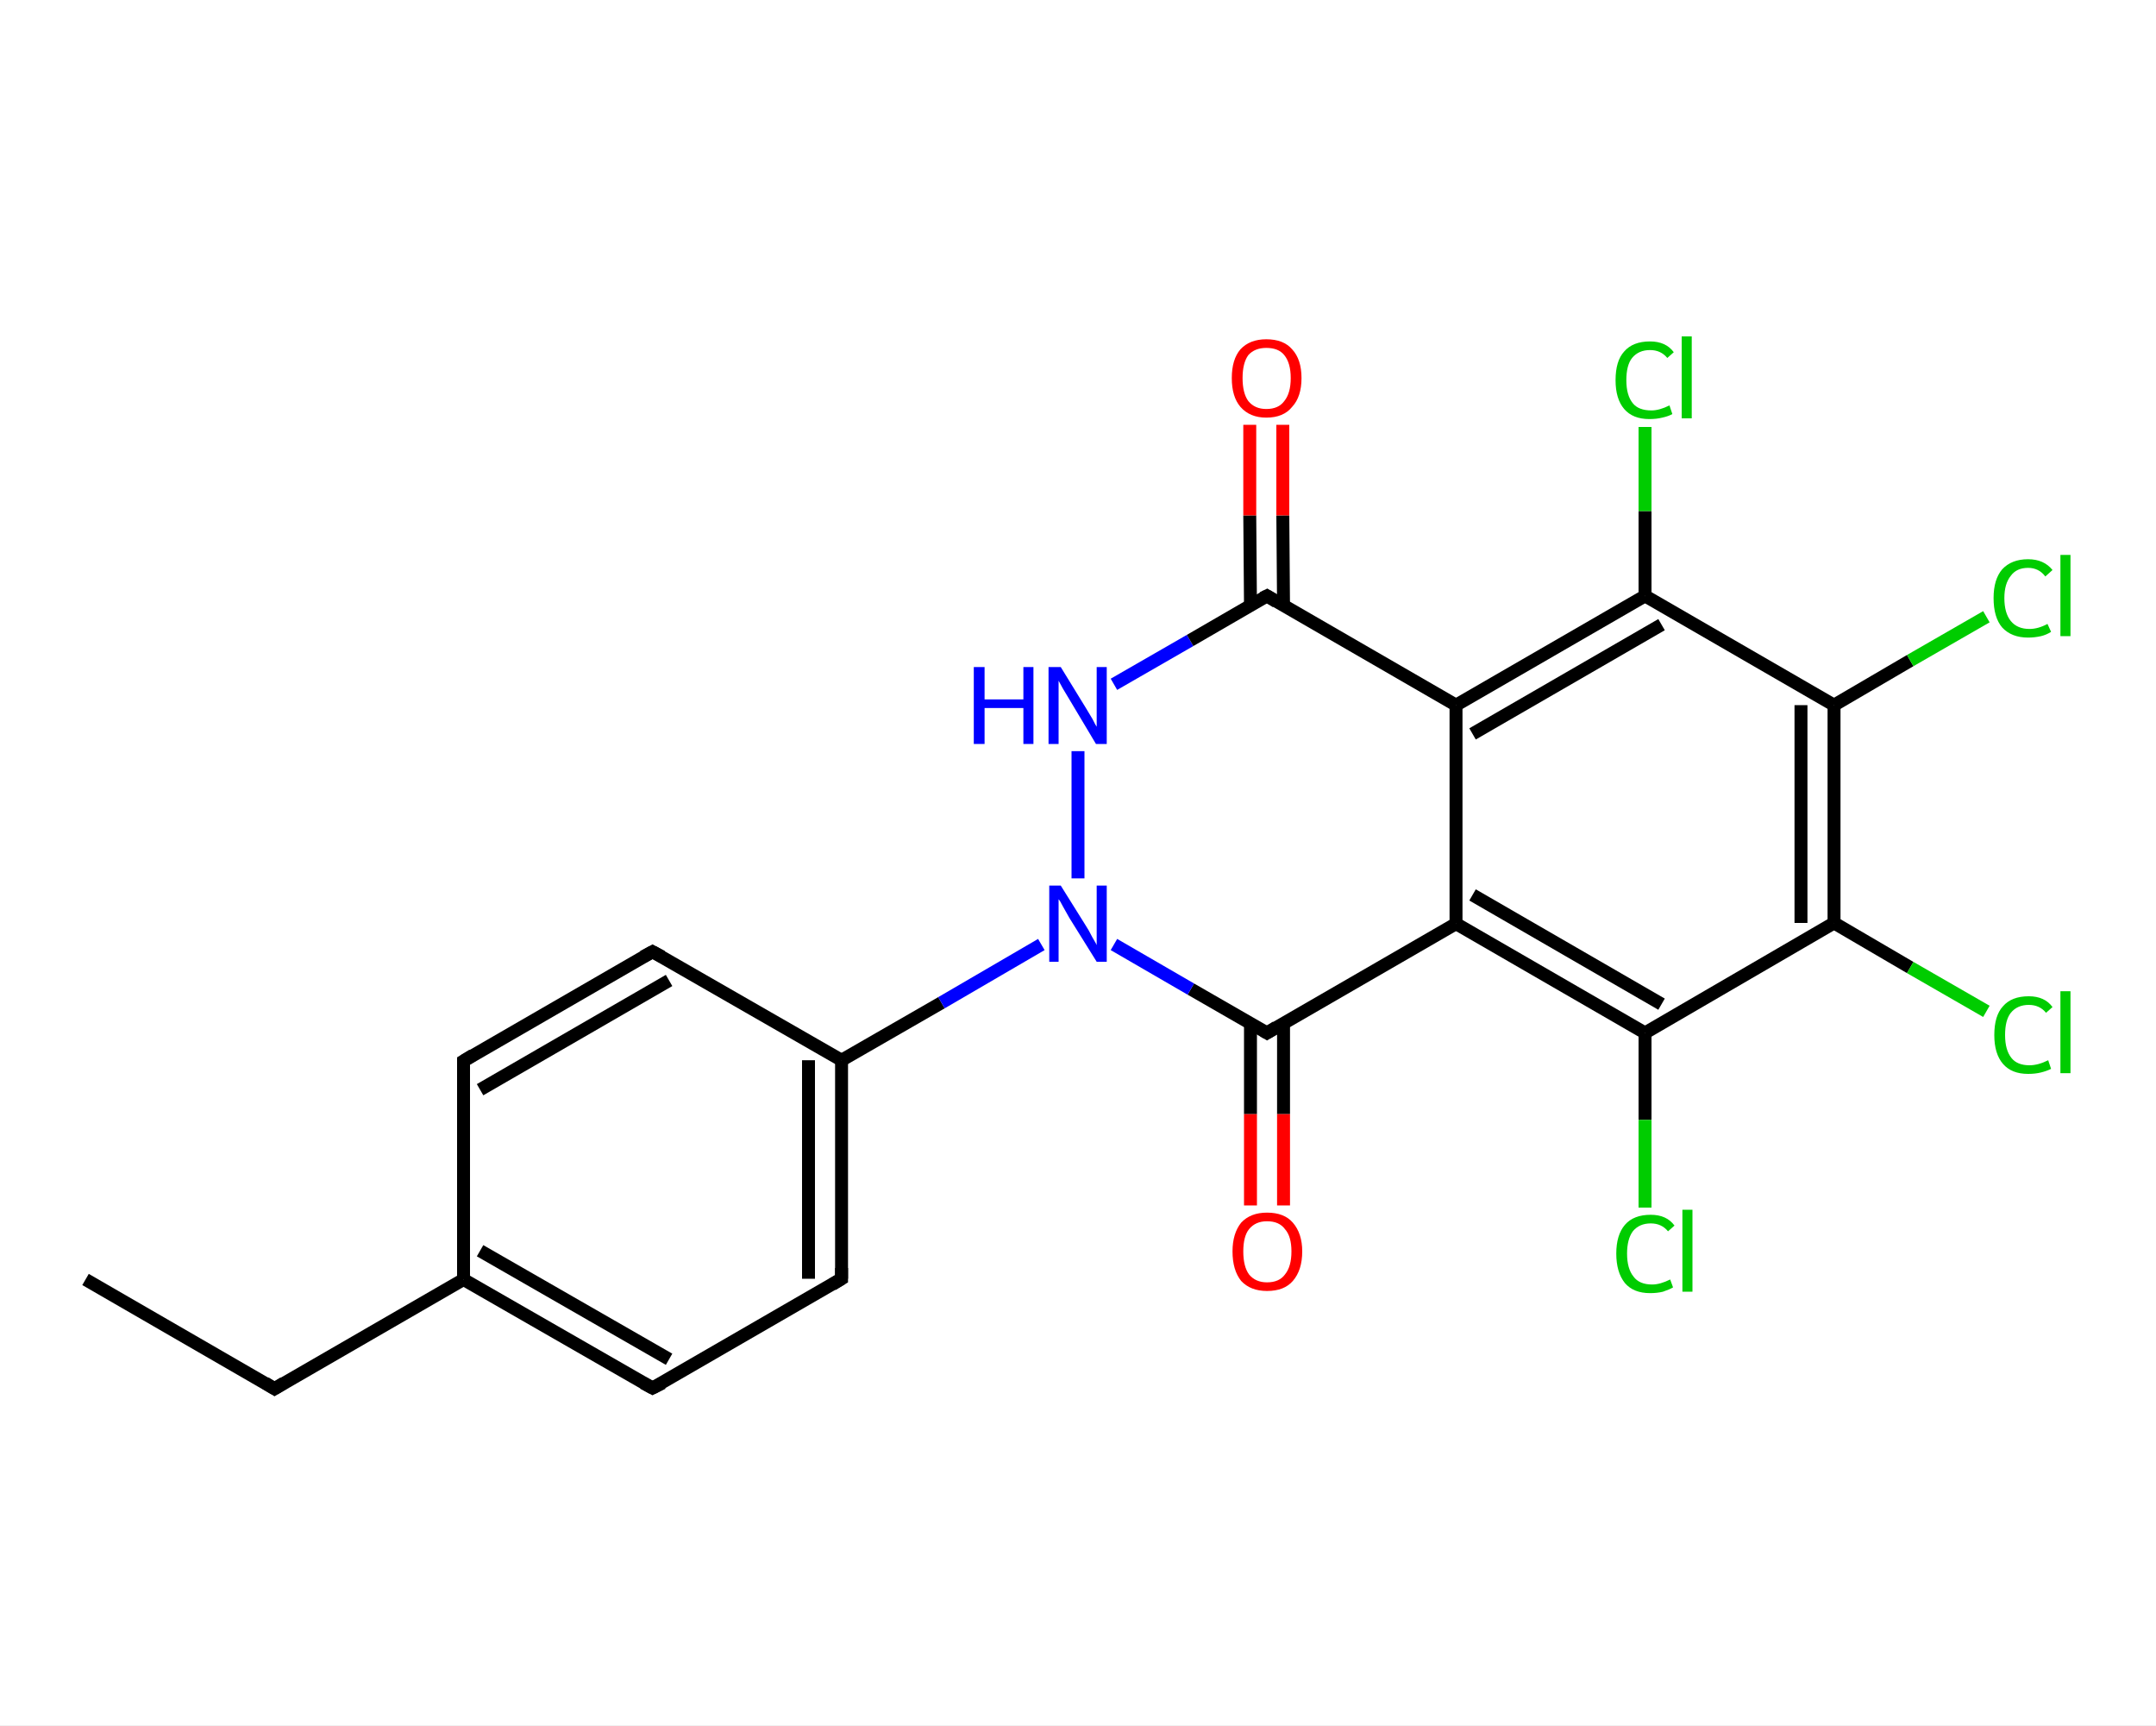
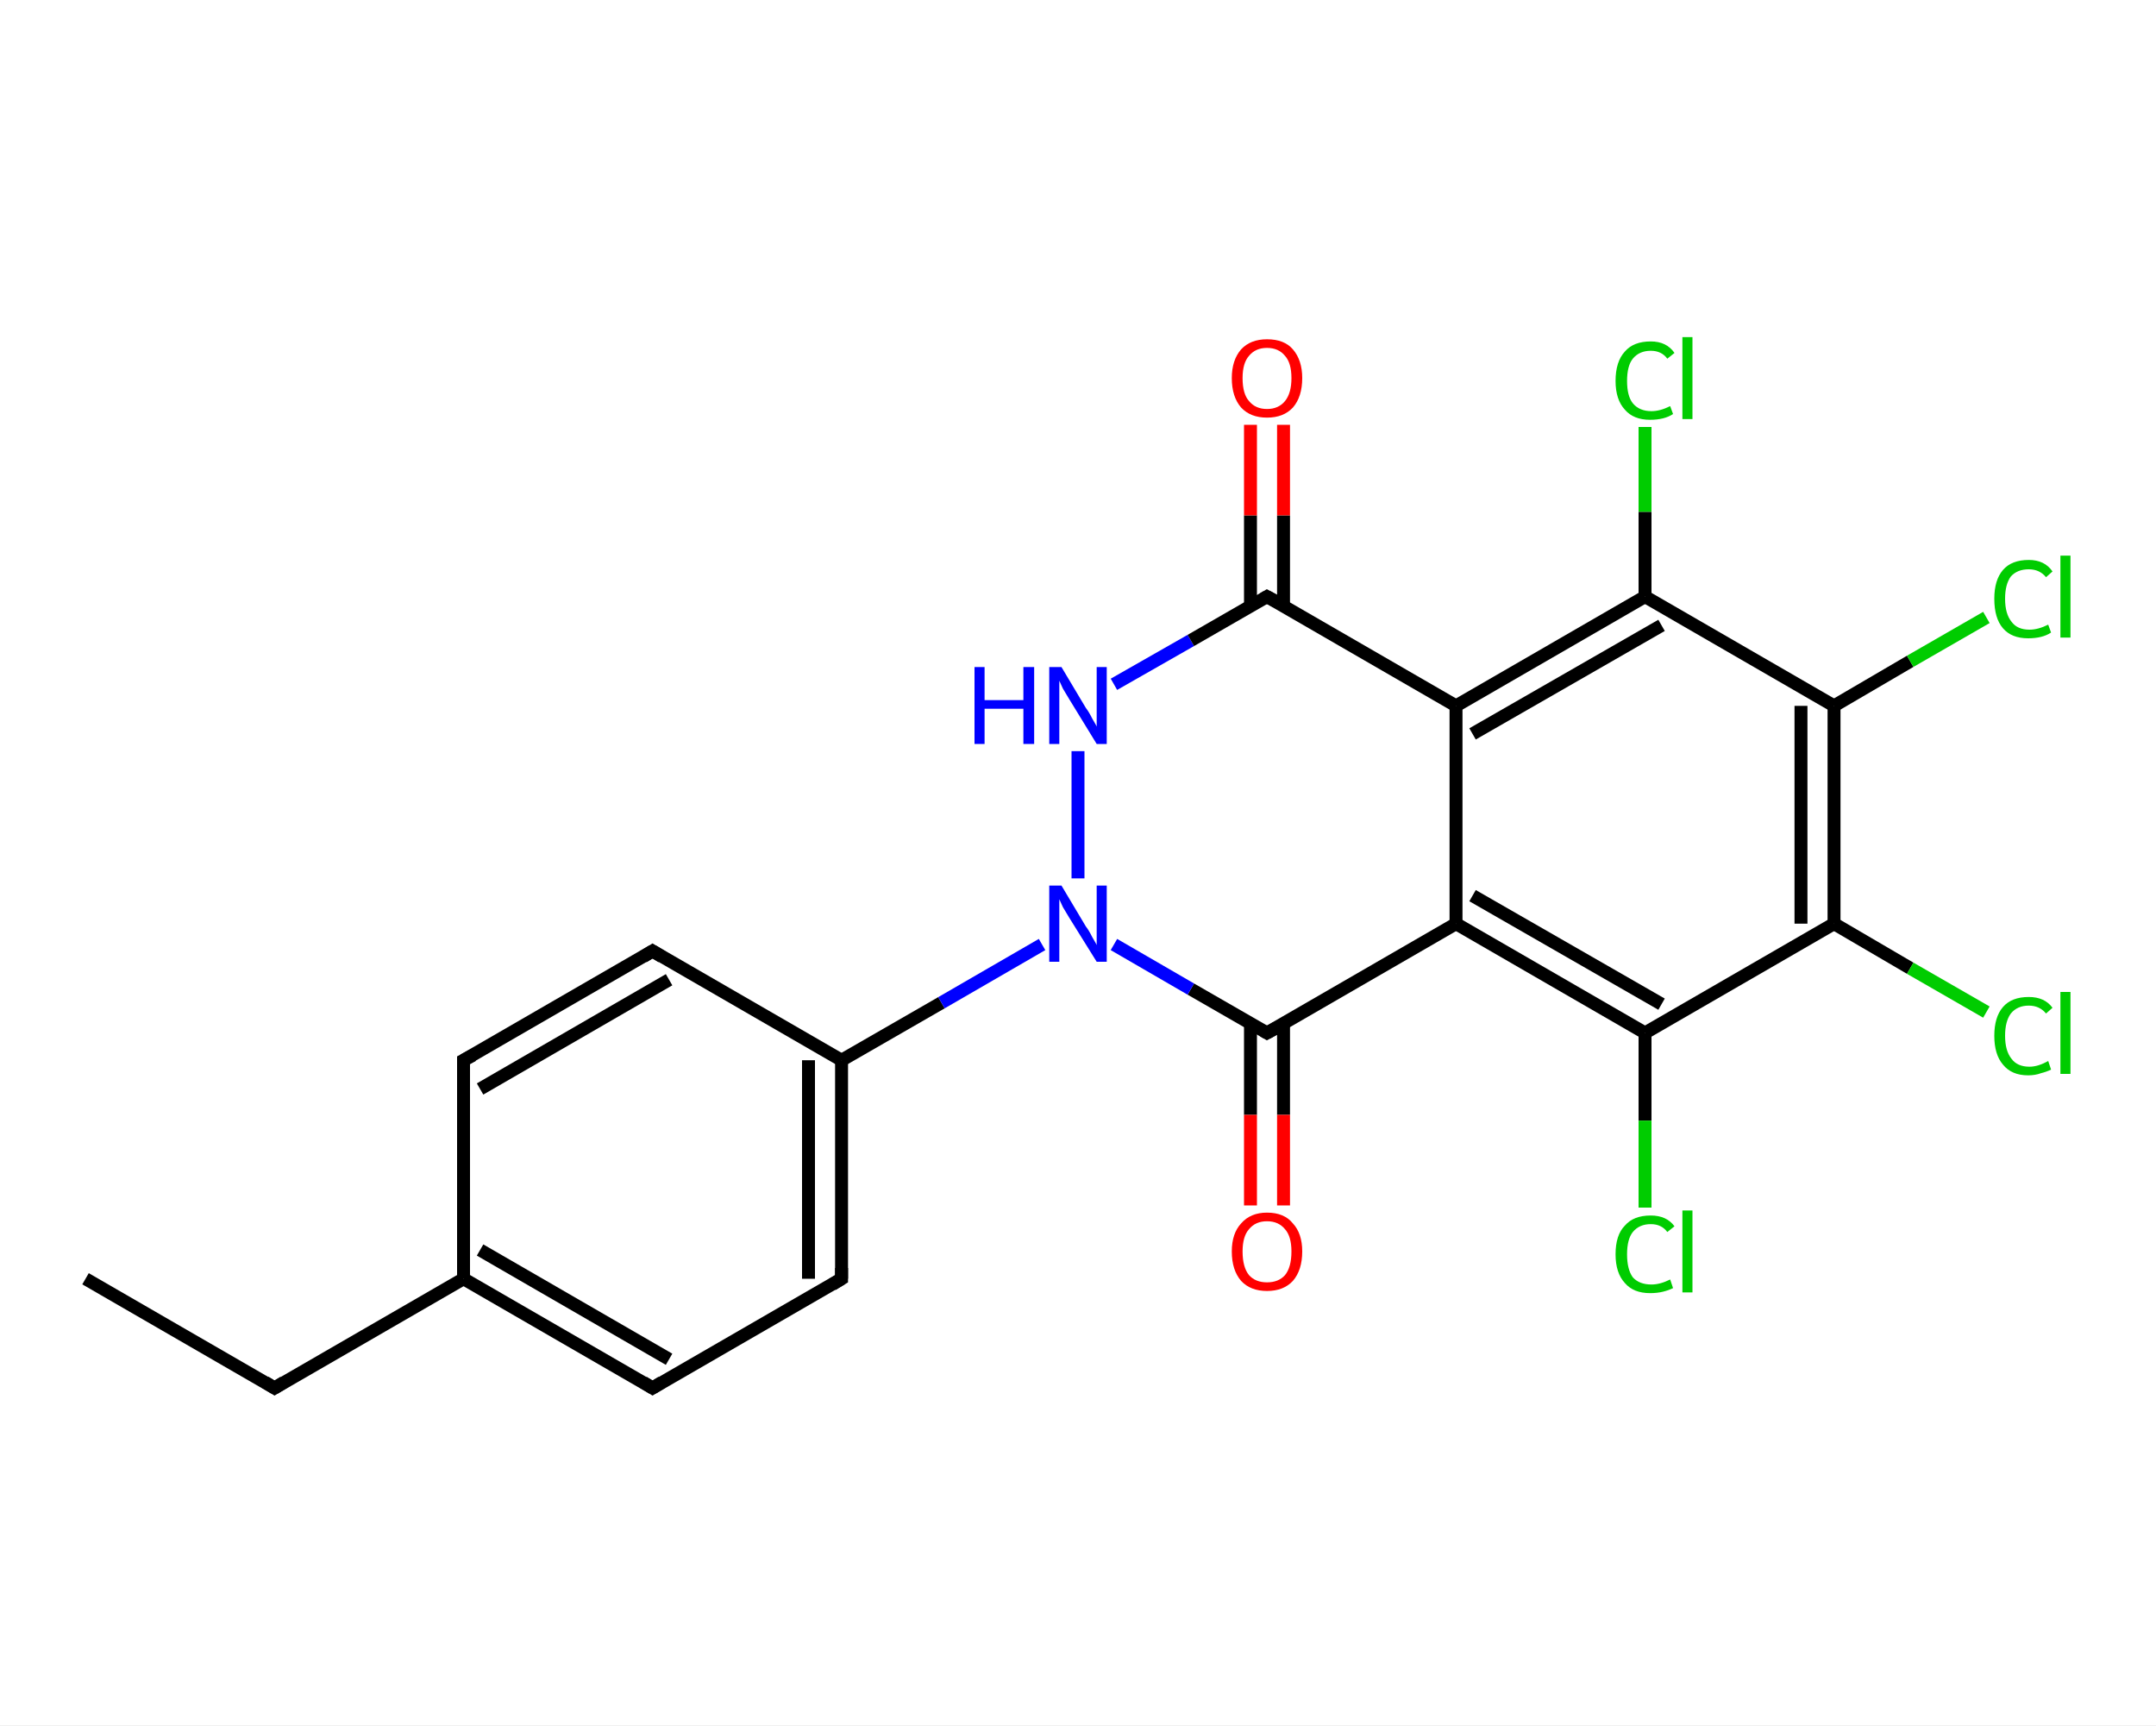
<svg xmlns="http://www.w3.org/2000/svg" version="1.1" baseProfile="full" xml:space="preserve" viewBox="0 0 300 240" width="300" height="240" preserveAspectRatio="xMidYMid meet">
  <rect style="opacity:1.0;fill:#FFFFFF;stroke:none" width="300.0" height="240.0" x="0.0" y="0.0"> </rect>
-   <path class="bond-0 atom-0 atom-1" d="M 11.9,178.0 L 38.2,193.2" style="fill:none;fill-rule:evenodd;stroke:#000000;stroke-width:1.8px;stroke-linecap:butt;stroke-linejoin:miter;stroke-opacity:1" />
-   <path class="bond-1 atom-1 atom-2" d="M 38.2,193.2 L 64.5,178.0" style="fill:none;fill-rule:evenodd;stroke:#000000;stroke-width:1.8px;stroke-linecap:butt;stroke-linejoin:miter;stroke-opacity:1" />
-   <path class="bond-2 atom-2 atom-3" d="M 64.5,178.0 L 64.5,147.6" style="fill:none;fill-rule:evenodd;stroke:#000000;stroke-width:1.8px;stroke-linecap:butt;stroke-linejoin:miter;stroke-opacity:1" />
-   <path class="bond-3 atom-3 atom-4" d="M 64.5,147.6 L 90.8,132.4" style="fill:none;fill-rule:evenodd;stroke:#000000;stroke-width:1.8px;stroke-linecap:butt;stroke-linejoin:miter;stroke-opacity:1" />
-   <path class="bond-3 atom-3 atom-4" d="M 66.8,151.6 L 93.1,136.4" style="fill:none;fill-rule:evenodd;stroke:#000000;stroke-width:1.8px;stroke-linecap:butt;stroke-linejoin:miter;stroke-opacity:1" />
-   <path class="bond-4 atom-4 atom-5" d="M 90.8,132.4 L 117.1,147.5" style="fill:none;fill-rule:evenodd;stroke:#000000;stroke-width:1.8px;stroke-linecap:butt;stroke-linejoin:miter;stroke-opacity:1" />
+   <path class="bond-0 atom-0 atom-1" d="M 11.9,177.9 L 38.2,193.1" style="fill:none;fill-rule:evenodd;stroke:#000000;stroke-width:1.8px;stroke-linecap:butt;stroke-linejoin:miter;stroke-opacity:1" />
+   <path class="bond-1 atom-1 atom-2" d="M 38.2,193.1 L 64.5,177.9" style="fill:none;fill-rule:evenodd;stroke:#000000;stroke-width:1.8px;stroke-linecap:butt;stroke-linejoin:miter;stroke-opacity:1" />
+   <path class="bond-2 atom-2 atom-3" d="M 64.5,177.9 L 64.5,147.5" style="fill:none;fill-rule:evenodd;stroke:#000000;stroke-width:1.8px;stroke-linecap:butt;stroke-linejoin:miter;stroke-opacity:1" />
+   <path class="bond-3 atom-3 atom-4" d="M 64.5,147.5 L 90.8,132.3" style="fill:none;fill-rule:evenodd;stroke:#000000;stroke-width:1.8px;stroke-linecap:butt;stroke-linejoin:miter;stroke-opacity:1" />
+   <path class="bond-3 atom-3 atom-4" d="M 66.8,151.5 L 93.1,136.3" style="fill:none;fill-rule:evenodd;stroke:#000000;stroke-width:1.8px;stroke-linecap:butt;stroke-linejoin:miter;stroke-opacity:1" />
+   <path class="bond-4 atom-4 atom-5" d="M 90.8,132.3 L 117.1,147.5" style="fill:none;fill-rule:evenodd;stroke:#000000;stroke-width:1.8px;stroke-linecap:butt;stroke-linejoin:miter;stroke-opacity:1" />
  <path class="bond-5 atom-5 atom-6" d="M 117.1,147.5 L 131.0,139.5" style="fill:none;fill-rule:evenodd;stroke:#000000;stroke-width:1.8px;stroke-linecap:butt;stroke-linejoin:miter;stroke-opacity:1" />
-   <path class="bond-5 atom-5 atom-6" d="M 131.0,139.5 L 144.9,131.4" style="fill:none;fill-rule:evenodd;stroke:#0000FF;stroke-width:1.8px;stroke-linecap:butt;stroke-linejoin:miter;stroke-opacity:1" />
+   <path class="bond-5 atom-5 atom-6" d="M 131.0,139.5 L 145.0,131.4" style="fill:none;fill-rule:evenodd;stroke:#0000FF;stroke-width:1.8px;stroke-linecap:butt;stroke-linejoin:miter;stroke-opacity:1" />
  <path class="bond-6 atom-6 atom-7" d="M 150.0,122.2 L 150.0,104.5" style="fill:none;fill-rule:evenodd;stroke:#0000FF;stroke-width:1.8px;stroke-linecap:butt;stroke-linejoin:miter;stroke-opacity:1" />
-   <path class="bond-7 atom-7 atom-8" d="M 155.0,95.2 L 165.6,89.1" style="fill:none;fill-rule:evenodd;stroke:#0000FF;stroke-width:1.8px;stroke-linecap:butt;stroke-linejoin:miter;stroke-opacity:1" />
-   <path class="bond-7 atom-7 atom-8" d="M 165.6,89.1 L 176.3,82.9" style="fill:none;fill-rule:evenodd;stroke:#000000;stroke-width:1.8px;stroke-linecap:butt;stroke-linejoin:miter;stroke-opacity:1" />
-   <path class="bond-8 atom-8 atom-9" d="M 178.6,84.3 L 178.5,71.7" style="fill:none;fill-rule:evenodd;stroke:#000000;stroke-width:1.8px;stroke-linecap:butt;stroke-linejoin:miter;stroke-opacity:1" />
-   <path class="bond-8 atom-8 atom-9" d="M 178.5,71.7 L 178.5,59.1" style="fill:none;fill-rule:evenodd;stroke:#FF0000;stroke-width:1.8px;stroke-linecap:butt;stroke-linejoin:miter;stroke-opacity:1" />
-   <path class="bond-8 atom-8 atom-9" d="M 174.0,84.3 L 173.9,71.7" style="fill:none;fill-rule:evenodd;stroke:#000000;stroke-width:1.8px;stroke-linecap:butt;stroke-linejoin:miter;stroke-opacity:1" />
-   <path class="bond-8 atom-8 atom-9" d="M 173.9,71.7 L 173.9,59.1" style="fill:none;fill-rule:evenodd;stroke:#FF0000;stroke-width:1.8px;stroke-linecap:butt;stroke-linejoin:miter;stroke-opacity:1" />
-   <path class="bond-9 atom-8 atom-10" d="M 176.3,82.9 L 202.6,98.1" style="fill:none;fill-rule:evenodd;stroke:#000000;stroke-width:1.8px;stroke-linecap:butt;stroke-linejoin:miter;stroke-opacity:1" />
-   <path class="bond-10 atom-10 atom-11" d="M 202.6,98.1 L 228.9,82.9" style="fill:none;fill-rule:evenodd;stroke:#000000;stroke-width:1.8px;stroke-linecap:butt;stroke-linejoin:miter;stroke-opacity:1" />
-   <path class="bond-10 atom-10 atom-11" d="M 204.9,102.1 L 231.2,86.9" style="fill:none;fill-rule:evenodd;stroke:#000000;stroke-width:1.8px;stroke-linecap:butt;stroke-linejoin:miter;stroke-opacity:1" />
-   <path class="bond-11 atom-11 atom-12" d="M 228.9,82.9 L 228.9,71.1" style="fill:none;fill-rule:evenodd;stroke:#000000;stroke-width:1.8px;stroke-linecap:butt;stroke-linejoin:miter;stroke-opacity:1" />
-   <path class="bond-11 atom-11 atom-12" d="M 228.9,71.1 L 228.9,59.4" style="fill:none;fill-rule:evenodd;stroke:#00CC00;stroke-width:1.8px;stroke-linecap:butt;stroke-linejoin:miter;stroke-opacity:1" />
-   <path class="bond-12 atom-11 atom-13" d="M 228.9,82.9 L 255.2,98.1" style="fill:none;fill-rule:evenodd;stroke:#000000;stroke-width:1.8px;stroke-linecap:butt;stroke-linejoin:miter;stroke-opacity:1" />
-   <path class="bond-13 atom-13 atom-14" d="M 255.2,98.1 L 265.8,91.9" style="fill:none;fill-rule:evenodd;stroke:#000000;stroke-width:1.8px;stroke-linecap:butt;stroke-linejoin:miter;stroke-opacity:1" />
-   <path class="bond-13 atom-13 atom-14" d="M 265.8,91.9 L 276.4,85.8" style="fill:none;fill-rule:evenodd;stroke:#00CC00;stroke-width:1.8px;stroke-linecap:butt;stroke-linejoin:miter;stroke-opacity:1" />
-   <path class="bond-14 atom-13 atom-15" d="M 255.2,98.1 L 255.2,128.4" style="fill:none;fill-rule:evenodd;stroke:#000000;stroke-width:1.8px;stroke-linecap:butt;stroke-linejoin:miter;stroke-opacity:1" />
-   <path class="bond-14 atom-13 atom-15" d="M 250.6,98.1 L 250.6,128.4" style="fill:none;fill-rule:evenodd;stroke:#000000;stroke-width:1.8px;stroke-linecap:butt;stroke-linejoin:miter;stroke-opacity:1" />
-   <path class="bond-15 atom-15 atom-16" d="M 255.2,128.4 L 265.8,134.6" style="fill:none;fill-rule:evenodd;stroke:#000000;stroke-width:1.8px;stroke-linecap:butt;stroke-linejoin:miter;stroke-opacity:1" />
-   <path class="bond-15 atom-15 atom-16" d="M 265.8,134.6 L 276.4,140.7" style="fill:none;fill-rule:evenodd;stroke:#00CC00;stroke-width:1.8px;stroke-linecap:butt;stroke-linejoin:miter;stroke-opacity:1" />
-   <path class="bond-16 atom-15 atom-17" d="M 255.2,128.4 L 228.9,143.7" style="fill:none;fill-rule:evenodd;stroke:#000000;stroke-width:1.8px;stroke-linecap:butt;stroke-linejoin:miter;stroke-opacity:1" />
-   <path class="bond-17 atom-17 atom-18" d="M 228.9,143.7 L 228.9,155.8" style="fill:none;fill-rule:evenodd;stroke:#000000;stroke-width:1.8px;stroke-linecap:butt;stroke-linejoin:miter;stroke-opacity:1" />
-   <path class="bond-17 atom-17 atom-18" d="M 228.9,155.8 L 228.9,168.0" style="fill:none;fill-rule:evenodd;stroke:#00CC00;stroke-width:1.8px;stroke-linecap:butt;stroke-linejoin:miter;stroke-opacity:1" />
+   <path class="bond-7 atom-7 atom-8" d="M 155.0,95.2 L 165.7,89.1" style="fill:none;fill-rule:evenodd;stroke:#0000FF;stroke-width:1.8px;stroke-linecap:butt;stroke-linejoin:miter;stroke-opacity:1" />
+   <path class="bond-7 atom-7 atom-8" d="M 165.7,89.1 L 176.3,83.0" style="fill:none;fill-rule:evenodd;stroke:#000000;stroke-width:1.8px;stroke-linecap:butt;stroke-linejoin:miter;stroke-opacity:1" />
+   <path class="bond-8 atom-8 atom-9" d="M 178.6,84.3 L 178.6,71.7" style="fill:none;fill-rule:evenodd;stroke:#000000;stroke-width:1.8px;stroke-linecap:butt;stroke-linejoin:miter;stroke-opacity:1" />
+   <path class="bond-8 atom-8 atom-9" d="M 178.6,71.7 L 178.6,59.1" style="fill:none;fill-rule:evenodd;stroke:#FF0000;stroke-width:1.8px;stroke-linecap:butt;stroke-linejoin:miter;stroke-opacity:1" />
+   <path class="bond-8 atom-8 atom-9" d="M 174.0,84.3 L 174.0,71.7" style="fill:none;fill-rule:evenodd;stroke:#000000;stroke-width:1.8px;stroke-linecap:butt;stroke-linejoin:miter;stroke-opacity:1" />
+   <path class="bond-8 atom-8 atom-9" d="M 174.0,71.7 L 174.0,59.1" style="fill:none;fill-rule:evenodd;stroke:#FF0000;stroke-width:1.8px;stroke-linecap:butt;stroke-linejoin:miter;stroke-opacity:1" />
+   <path class="bond-9 atom-8 atom-10" d="M 176.3,83.0 L 202.6,98.2" style="fill:none;fill-rule:evenodd;stroke:#000000;stroke-width:1.8px;stroke-linecap:butt;stroke-linejoin:miter;stroke-opacity:1" />
+   <path class="bond-10 atom-10 atom-11" d="M 202.6,98.2 L 228.9,83.0" style="fill:none;fill-rule:evenodd;stroke:#000000;stroke-width:1.8px;stroke-linecap:butt;stroke-linejoin:miter;stroke-opacity:1" />
+   <path class="bond-10 atom-10 atom-11" d="M 204.9,102.1 L 231.2,87.0" style="fill:none;fill-rule:evenodd;stroke:#000000;stroke-width:1.8px;stroke-linecap:butt;stroke-linejoin:miter;stroke-opacity:1" />
+   <path class="bond-11 atom-11 atom-12" d="M 228.9,83.0 L 228.9,71.2" style="fill:none;fill-rule:evenodd;stroke:#000000;stroke-width:1.8px;stroke-linecap:butt;stroke-linejoin:miter;stroke-opacity:1" />
+   <path class="bond-11 atom-11 atom-12" d="M 228.9,71.2 L 228.9,59.4" style="fill:none;fill-rule:evenodd;stroke:#00CC00;stroke-width:1.8px;stroke-linecap:butt;stroke-linejoin:miter;stroke-opacity:1" />
+   <path class="bond-12 atom-11 atom-13" d="M 228.9,83.0 L 255.2,98.2" style="fill:none;fill-rule:evenodd;stroke:#000000;stroke-width:1.8px;stroke-linecap:butt;stroke-linejoin:miter;stroke-opacity:1" />
+   <path class="bond-13 atom-13 atom-14" d="M 255.2,98.2 L 265.8,92.0" style="fill:none;fill-rule:evenodd;stroke:#000000;stroke-width:1.8px;stroke-linecap:butt;stroke-linejoin:miter;stroke-opacity:1" />
+   <path class="bond-13 atom-13 atom-14" d="M 265.8,92.0 L 276.4,85.9" style="fill:none;fill-rule:evenodd;stroke:#00CC00;stroke-width:1.8px;stroke-linecap:butt;stroke-linejoin:miter;stroke-opacity:1" />
+   <path class="bond-14 atom-13 atom-15" d="M 255.2,98.2 L 255.2,128.5" style="fill:none;fill-rule:evenodd;stroke:#000000;stroke-width:1.8px;stroke-linecap:butt;stroke-linejoin:miter;stroke-opacity:1" />
+   <path class="bond-14 atom-13 atom-15" d="M 250.6,98.2 L 250.6,128.5" style="fill:none;fill-rule:evenodd;stroke:#000000;stroke-width:1.8px;stroke-linecap:butt;stroke-linejoin:miter;stroke-opacity:1" />
+   <path class="bond-15 atom-15 atom-16" d="M 255.2,128.5 L 265.8,134.7" style="fill:none;fill-rule:evenodd;stroke:#000000;stroke-width:1.8px;stroke-linecap:butt;stroke-linejoin:miter;stroke-opacity:1" />
+   <path class="bond-15 atom-15 atom-16" d="M 265.8,134.7 L 276.4,140.8" style="fill:none;fill-rule:evenodd;stroke:#00CC00;stroke-width:1.8px;stroke-linecap:butt;stroke-linejoin:miter;stroke-opacity:1" />
+   <path class="bond-16 atom-15 atom-17" d="M 255.2,128.5 L 228.9,143.7" style="fill:none;fill-rule:evenodd;stroke:#000000;stroke-width:1.8px;stroke-linecap:butt;stroke-linejoin:miter;stroke-opacity:1" />
+   <path class="bond-17 atom-17 atom-18" d="M 228.9,143.7 L 228.9,155.9" style="fill:none;fill-rule:evenodd;stroke:#000000;stroke-width:1.8px;stroke-linecap:butt;stroke-linejoin:miter;stroke-opacity:1" />
+   <path class="bond-17 atom-17 atom-18" d="M 228.9,155.9 L 228.9,168.0" style="fill:none;fill-rule:evenodd;stroke:#00CC00;stroke-width:1.8px;stroke-linecap:butt;stroke-linejoin:miter;stroke-opacity:1" />
  <path class="bond-18 atom-17 atom-19" d="M 228.9,143.7 L 202.6,128.5" style="fill:none;fill-rule:evenodd;stroke:#000000;stroke-width:1.8px;stroke-linecap:butt;stroke-linejoin:miter;stroke-opacity:1" />
-   <path class="bond-18 atom-17 atom-19" d="M 231.2,139.7 L 204.9,124.5" style="fill:none;fill-rule:evenodd;stroke:#000000;stroke-width:1.8px;stroke-linecap:butt;stroke-linejoin:miter;stroke-opacity:1" />
+   <path class="bond-18 atom-17 atom-19" d="M 231.2,139.7 L 204.9,124.6" style="fill:none;fill-rule:evenodd;stroke:#000000;stroke-width:1.8px;stroke-linecap:butt;stroke-linejoin:miter;stroke-opacity:1" />
  <path class="bond-19 atom-19 atom-20" d="M 202.6,128.5 L 176.3,143.7" style="fill:none;fill-rule:evenodd;stroke:#000000;stroke-width:1.8px;stroke-linecap:butt;stroke-linejoin:miter;stroke-opacity:1" />
-   <path class="bond-20 atom-20 atom-21" d="M 174.0,142.4 L 174.0,155.0" style="fill:none;fill-rule:evenodd;stroke:#000000;stroke-width:1.8px;stroke-linecap:butt;stroke-linejoin:miter;stroke-opacity:1" />
-   <path class="bond-20 atom-20 atom-21" d="M 174.0,155.0 L 174.0,167.7" style="fill:none;fill-rule:evenodd;stroke:#FF0000;stroke-width:1.8px;stroke-linecap:butt;stroke-linejoin:miter;stroke-opacity:1" />
-   <path class="bond-20 atom-20 atom-21" d="M 178.6,142.4 L 178.6,155.0" style="fill:none;fill-rule:evenodd;stroke:#000000;stroke-width:1.8px;stroke-linecap:butt;stroke-linejoin:miter;stroke-opacity:1" />
-   <path class="bond-20 atom-20 atom-21" d="M 178.6,155.0 L 178.6,167.7" style="fill:none;fill-rule:evenodd;stroke:#FF0000;stroke-width:1.8px;stroke-linecap:butt;stroke-linejoin:miter;stroke-opacity:1" />
+   <path class="bond-20 atom-20 atom-21" d="M 174.0,142.4 L 174.0,155.1" style="fill:none;fill-rule:evenodd;stroke:#000000;stroke-width:1.8px;stroke-linecap:butt;stroke-linejoin:miter;stroke-opacity:1" />
+   <path class="bond-20 atom-20 atom-21" d="M 174.0,155.1 L 174.0,167.7" style="fill:none;fill-rule:evenodd;stroke:#FF0000;stroke-width:1.8px;stroke-linecap:butt;stroke-linejoin:miter;stroke-opacity:1" />
+   <path class="bond-20 atom-20 atom-21" d="M 178.6,142.4 L 178.6,155.1" style="fill:none;fill-rule:evenodd;stroke:#000000;stroke-width:1.8px;stroke-linecap:butt;stroke-linejoin:miter;stroke-opacity:1" />
+   <path class="bond-20 atom-20 atom-21" d="M 178.6,155.1 L 178.6,167.7" style="fill:none;fill-rule:evenodd;stroke:#FF0000;stroke-width:1.8px;stroke-linecap:butt;stroke-linejoin:miter;stroke-opacity:1" />
  <path class="bond-21 atom-5 atom-22" d="M 117.1,147.5 L 117.1,177.9" style="fill:none;fill-rule:evenodd;stroke:#000000;stroke-width:1.8px;stroke-linecap:butt;stroke-linejoin:miter;stroke-opacity:1" />
  <path class="bond-21 atom-5 atom-22" d="M 112.5,147.5 L 112.5,177.9" style="fill:none;fill-rule:evenodd;stroke:#000000;stroke-width:1.8px;stroke-linecap:butt;stroke-linejoin:miter;stroke-opacity:1" />
  <path class="bond-22 atom-22 atom-23" d="M 117.1,177.9 L 90.8,193.1" style="fill:none;fill-rule:evenodd;stroke:#000000;stroke-width:1.8px;stroke-linecap:butt;stroke-linejoin:miter;stroke-opacity:1" />
-   <path class="bond-23 atom-23 atom-2" d="M 90.8,193.1 L 64.5,178.0" style="fill:none;fill-rule:evenodd;stroke:#000000;stroke-width:1.8px;stroke-linecap:butt;stroke-linejoin:miter;stroke-opacity:1" />
-   <path class="bond-23 atom-23 atom-2" d="M 93.1,189.1 L 66.8,174.0" style="fill:none;fill-rule:evenodd;stroke:#000000;stroke-width:1.8px;stroke-linecap:butt;stroke-linejoin:miter;stroke-opacity:1" />
+   <path class="bond-23 atom-23 atom-2" d="M 90.8,193.1 L 64.5,177.9" style="fill:none;fill-rule:evenodd;stroke:#000000;stroke-width:1.8px;stroke-linecap:butt;stroke-linejoin:miter;stroke-opacity:1" />
+   <path class="bond-23 atom-23 atom-2" d="M 93.1,189.1 L 66.8,173.9" style="fill:none;fill-rule:evenodd;stroke:#000000;stroke-width:1.8px;stroke-linecap:butt;stroke-linejoin:miter;stroke-opacity:1" />
  <path class="bond-24 atom-20 atom-6" d="M 176.3,143.7 L 165.7,137.6" style="fill:none;fill-rule:evenodd;stroke:#000000;stroke-width:1.8px;stroke-linecap:butt;stroke-linejoin:miter;stroke-opacity:1" />
  <path class="bond-24 atom-20 atom-6" d="M 165.7,137.6 L 155.0,131.4" style="fill:none;fill-rule:evenodd;stroke:#0000FF;stroke-width:1.8px;stroke-linecap:butt;stroke-linejoin:miter;stroke-opacity:1" />
-   <path class="bond-25 atom-19 atom-10" d="M 202.6,128.5 L 202.6,98.1" style="fill:none;fill-rule:evenodd;stroke:#000000;stroke-width:1.8px;stroke-linecap:butt;stroke-linejoin:miter;stroke-opacity:1" />
-   <path d="M 36.9,192.4 L 38.2,193.2 L 39.5,192.4" style="fill:none;stroke:#000000;stroke-width:1.8px;stroke-linecap:butt;stroke-linejoin:miter;stroke-miterlimit:10;stroke-opacity:1;" />
-   <path d="M 64.5,149.1 L 64.5,147.6 L 65.8,146.8" style="fill:none;stroke:#000000;stroke-width:1.8px;stroke-linecap:butt;stroke-linejoin:miter;stroke-miterlimit:10;stroke-opacity:1;" />
-   <path d="M 89.5,133.1 L 90.8,132.4 L 92.1,133.1" style="fill:none;stroke:#000000;stroke-width:1.8px;stroke-linecap:butt;stroke-linejoin:miter;stroke-miterlimit:10;stroke-opacity:1;" />
-   <path d="M 175.7,83.2 L 176.3,82.9 L 177.6,83.7" style="fill:none;stroke:#000000;stroke-width:1.8px;stroke-linecap:butt;stroke-linejoin:miter;stroke-miterlimit:10;stroke-opacity:1;" />
-   <path d="M 177.6,142.9 L 176.3,143.7 L 175.8,143.4" style="fill:none;stroke:#000000;stroke-width:1.8px;stroke-linecap:butt;stroke-linejoin:miter;stroke-miterlimit:10;stroke-opacity:1;" />
+   <path class="bond-25 atom-19 atom-10" d="M 202.6,128.5 L 202.6,98.2" style="fill:none;fill-rule:evenodd;stroke:#000000;stroke-width:1.8px;stroke-linecap:butt;stroke-linejoin:miter;stroke-opacity:1" />
+   <path d="M 36.9,192.3 L 38.2,193.1 L 39.5,192.3" style="fill:none;stroke:#000000;stroke-width:1.8px;stroke-linecap:butt;stroke-linejoin:miter;stroke-miterlimit:10;stroke-opacity:1;" />
+   <path d="M 64.5,149.0 L 64.5,147.5 L 65.8,146.8" style="fill:none;stroke:#000000;stroke-width:1.8px;stroke-linecap:butt;stroke-linejoin:miter;stroke-miterlimit:10;stroke-opacity:1;" />
+   <path d="M 89.5,133.1 L 90.8,132.3 L 92.1,133.1" style="fill:none;stroke:#000000;stroke-width:1.8px;stroke-linecap:butt;stroke-linejoin:miter;stroke-miterlimit:10;stroke-opacity:1;" />
+   <path d="M 175.8,83.3 L 176.3,83.0 L 177.6,83.7" style="fill:none;stroke:#000000;stroke-width:1.8px;stroke-linecap:butt;stroke-linejoin:miter;stroke-miterlimit:10;stroke-opacity:1;" />
+   <path d="M 177.6,143.0 L 176.3,143.7 L 175.8,143.4" style="fill:none;stroke:#000000;stroke-width:1.8px;stroke-linecap:butt;stroke-linejoin:miter;stroke-miterlimit:10;stroke-opacity:1;" />
  <path d="M 117.1,176.4 L 117.1,177.9 L 115.8,178.7" style="fill:none;stroke:#000000;stroke-width:1.8px;stroke-linecap:butt;stroke-linejoin:miter;stroke-miterlimit:10;stroke-opacity:1;" />
-   <path d="M 92.2,192.4 L 90.8,193.1 L 89.5,192.4" style="fill:none;stroke:#000000;stroke-width:1.8px;stroke-linecap:butt;stroke-linejoin:miter;stroke-miterlimit:10;stroke-opacity:1;" />
-   <path class="atom-6" d="M 147.6 123.2 L 151.1 128.8 Q 151.5 129.4, 152.0 130.4 Q 152.6 131.4, 152.6 131.5 L 152.6 123.2 L 154.0 123.2 L 154.0 133.8 L 152.6 133.8 L 148.8 127.7 Q 148.4 127.0, 147.9 126.1 Q 147.5 125.3, 147.3 125.1 L 147.3 133.8 L 146.0 133.8 L 146.0 123.2 L 147.6 123.2 " fill="#0000FF" />
-   <path class="atom-7" d="M 135.5 92.8 L 137.0 92.8 L 137.0 97.3 L 142.4 97.3 L 142.4 92.8 L 143.8 92.8 L 143.8 103.5 L 142.4 103.5 L 142.4 98.5 L 137.0 98.5 L 137.0 103.5 L 135.5 103.5 L 135.5 92.8 " fill="#0000FF" />
-   <path class="atom-7" d="M 147.6 92.8 L 151.1 98.5 Q 151.4 99.0, 152.0 100.0 Q 152.5 101.0, 152.6 101.1 L 152.6 92.8 L 154.0 92.8 L 154.0 103.5 L 152.5 103.5 L 148.8 97.3 Q 148.4 96.6, 147.9 95.8 Q 147.4 94.9, 147.3 94.7 L 147.3 103.5 L 145.9 103.5 L 145.9 92.8 L 147.6 92.8 " fill="#0000FF" />
-   <path class="atom-9" d="M 171.4 52.6 Q 171.4 50.0, 172.6 48.6 Q 173.9 47.2, 176.2 47.2 Q 178.6 47.2, 179.8 48.6 Q 181.1 50.0, 181.1 52.6 Q 181.1 55.2, 179.8 56.6 Q 178.6 58.1, 176.2 58.1 Q 173.9 58.1, 172.6 56.6 Q 171.4 55.2, 171.4 52.6 M 176.2 56.9 Q 177.9 56.9, 178.7 55.8 Q 179.6 54.7, 179.6 52.6 Q 179.6 50.5, 178.7 49.4 Q 177.9 48.4, 176.2 48.4 Q 174.6 48.4, 173.7 49.4 Q 172.9 50.5, 172.9 52.6 Q 172.9 54.7, 173.7 55.8 Q 174.6 56.9, 176.2 56.9 " fill="#FF0000" />
-   <path class="atom-12" d="M 224.8 52.9 Q 224.8 50.2, 226.0 48.9 Q 227.2 47.5, 229.6 47.5 Q 231.8 47.5, 232.9 49.0 L 232.0 49.8 Q 231.1 48.7, 229.6 48.7 Q 228.0 48.7, 227.1 49.8 Q 226.3 50.8, 226.3 52.9 Q 226.3 55.0, 227.2 56.1 Q 228.0 57.1, 229.8 57.1 Q 230.9 57.1, 232.3 56.4 L 232.7 57.6 Q 232.2 57.9, 231.3 58.1 Q 230.5 58.3, 229.5 58.3 Q 227.2 58.3, 226.0 56.9 Q 224.8 55.5, 224.8 52.9 " fill="#00CC00" />
-   <path class="atom-12" d="M 234.0 46.8 L 235.4 46.8 L 235.4 58.2 L 234.0 58.2 L 234.0 46.8 " fill="#00CC00" />
-   <path class="atom-14" d="M 277.4 83.2 Q 277.4 80.6, 278.6 79.2 Q 279.9 77.8, 282.2 77.8 Q 284.4 77.8, 285.6 79.3 L 284.6 80.2 Q 283.7 79.0, 282.2 79.0 Q 280.6 79.0, 279.8 80.1 Q 278.9 81.2, 278.9 83.2 Q 278.9 85.3, 279.8 86.4 Q 280.7 87.5, 282.4 87.5 Q 283.6 87.5, 284.9 86.8 L 285.4 87.9 Q 284.8 88.3, 284.0 88.5 Q 283.1 88.7, 282.2 88.7 Q 279.9 88.7, 278.6 87.3 Q 277.4 85.9, 277.4 83.2 " fill="#00CC00" />
-   <path class="atom-14" d="M 286.7 77.2 L 288.1 77.2 L 288.1 88.5 L 286.7 88.5 L 286.7 77.2 " fill="#00CC00" />
-   <path class="atom-16" d="M 277.5 144.0 Q 277.5 141.3, 278.7 140.0 Q 279.9 138.6, 282.3 138.6 Q 284.5 138.6, 285.6 140.1 L 284.7 140.9 Q 283.8 139.8, 282.3 139.8 Q 280.7 139.8, 279.8 140.9 Q 279.0 141.9, 279.0 144.0 Q 279.0 146.1, 279.9 147.2 Q 280.7 148.2, 282.4 148.2 Q 283.6 148.2, 285.0 147.5 L 285.4 148.7 Q 284.8 149.0, 284.0 149.2 Q 283.2 149.4, 282.2 149.4 Q 279.9 149.4, 278.7 148.0 Q 277.5 146.6, 277.5 144.0 " fill="#00CC00" />
-   <path class="atom-16" d="M 286.7 137.9 L 288.1 137.9 L 288.1 149.3 L 286.7 149.3 L 286.7 137.9 " fill="#00CC00" />
-   <path class="atom-18" d="M 224.9 174.4 Q 224.9 171.8, 226.1 170.4 Q 227.3 169.0, 229.7 169.0 Q 231.9 169.0, 233.0 170.5 L 232.1 171.3 Q 231.2 170.2, 229.7 170.2 Q 228.1 170.2, 227.2 171.3 Q 226.4 172.4, 226.4 174.4 Q 226.4 176.5, 227.3 177.6 Q 228.1 178.7, 229.9 178.7 Q 231.0 178.7, 232.4 178.0 L 232.8 179.1 Q 232.3 179.4, 231.4 179.7 Q 230.6 179.9, 229.6 179.9 Q 227.3 179.9, 226.1 178.5 Q 224.9 177.0, 224.9 174.4 " fill="#00CC00" />
-   <path class="atom-18" d="M 234.1 168.3 L 235.5 168.3 L 235.5 179.7 L 234.1 179.7 L 234.1 168.3 " fill="#00CC00" />
-   <path class="atom-21" d="M 171.5 174.1 Q 171.5 171.6, 172.7 170.1 Q 174.0 168.7, 176.3 168.7 Q 178.7 168.7, 179.9 170.1 Q 181.2 171.6, 181.2 174.1 Q 181.2 176.7, 179.9 178.2 Q 178.7 179.6, 176.3 179.6 Q 174.0 179.6, 172.7 178.2 Q 171.5 176.7, 171.5 174.1 M 176.3 178.4 Q 178.0 178.4, 178.8 177.3 Q 179.7 176.2, 179.7 174.1 Q 179.7 172.0, 178.8 171.0 Q 178.0 169.9, 176.3 169.9 Q 174.7 169.9, 173.8 171.0 Q 173.0 172.0, 173.0 174.1 Q 173.0 176.2, 173.8 177.3 Q 174.7 178.4, 176.3 178.4 " fill="#FF0000" />
+   <path d="M 92.1,192.3 L 90.8,193.1 L 89.5,192.3" style="fill:none;stroke:#000000;stroke-width:1.8px;stroke-linecap:butt;stroke-linejoin:miter;stroke-miterlimit:10;stroke-opacity:1;" />
+   <path class="atom-6" d="M 147.7 123.2 L 151.1 128.9 Q 151.5 129.4, 152.0 130.4 Q 152.6 131.4, 152.6 131.5 L 152.6 123.2 L 154.0 123.2 L 154.0 133.8 L 152.6 133.8 L 148.8 127.7 Q 148.4 127.0, 147.9 126.2 Q 147.5 125.3, 147.4 125.1 L 147.4 133.8 L 146.0 133.8 L 146.0 123.2 L 147.7 123.2 " fill="#0000FF" />
+   <path class="atom-7" d="M 135.6 92.8 L 137.0 92.8 L 137.0 97.4 L 142.4 97.4 L 142.4 92.8 L 143.9 92.8 L 143.9 103.5 L 142.4 103.5 L 142.4 98.6 L 137.0 98.6 L 137.0 103.5 L 135.6 103.5 L 135.6 92.8 " fill="#0000FF" />
+   <path class="atom-7" d="M 147.7 92.8 L 151.1 98.5 Q 151.5 99.0, 152.0 100.0 Q 152.6 101.0, 152.6 101.1 L 152.6 92.8 L 154.0 92.8 L 154.0 103.5 L 152.6 103.5 L 148.8 97.3 Q 148.4 96.6, 147.9 95.8 Q 147.5 94.9, 147.4 94.7 L 147.4 103.5 L 146.0 103.5 L 146.0 92.8 L 147.7 92.8 " fill="#0000FF" />
+   <path class="atom-9" d="M 171.4 52.6 Q 171.4 50.1, 172.7 48.6 Q 174.0 47.2, 176.3 47.2 Q 178.7 47.2, 179.9 48.6 Q 181.2 50.1, 181.2 52.6 Q 181.2 55.2, 179.9 56.7 Q 178.6 58.1, 176.3 58.1 Q 174.0 58.1, 172.7 56.7 Q 171.4 55.2, 171.4 52.6 M 176.3 56.9 Q 177.9 56.9, 178.8 55.8 Q 179.7 54.7, 179.7 52.6 Q 179.7 50.5, 178.8 49.5 Q 177.9 48.4, 176.3 48.4 Q 174.7 48.4, 173.8 49.5 Q 172.9 50.5, 172.9 52.6 Q 172.9 54.8, 173.8 55.8 Q 174.7 56.9, 176.3 56.9 " fill="#FF0000" />
+   <path class="atom-12" d="M 224.8 53.0 Q 224.8 50.3, 226.1 48.9 Q 227.3 47.5, 229.7 47.5 Q 231.9 47.5, 233.0 49.1 L 232.0 49.9 Q 231.2 48.8, 229.7 48.8 Q 228.1 48.8, 227.2 49.9 Q 226.4 50.9, 226.4 53.0 Q 226.4 55.1, 227.2 56.1 Q 228.1 57.2, 229.8 57.2 Q 231.0 57.2, 232.4 56.5 L 232.8 57.6 Q 232.2 58.0, 231.4 58.2 Q 230.6 58.4, 229.6 58.4 Q 227.3 58.4, 226.1 57.0 Q 224.8 55.6, 224.8 53.0 " fill="#00CC00" />
+   <path class="atom-12" d="M 234.1 46.9 L 235.5 46.9 L 235.5 58.3 L 234.1 58.3 L 234.1 46.9 " fill="#00CC00" />
+   <path class="atom-14" d="M 277.5 83.3 Q 277.5 80.7, 278.7 79.3 Q 279.9 77.9, 282.3 77.9 Q 284.5 77.9, 285.6 79.5 L 284.7 80.3 Q 283.8 79.2, 282.3 79.2 Q 280.7 79.2, 279.8 80.2 Q 279.0 81.3, 279.0 83.3 Q 279.0 85.4, 279.9 86.5 Q 280.7 87.6, 282.4 87.6 Q 283.6 87.6, 285.0 86.9 L 285.4 88.0 Q 284.8 88.4, 284.0 88.6 Q 283.2 88.8, 282.2 88.8 Q 279.9 88.8, 278.7 87.4 Q 277.5 86.0, 277.5 83.3 " fill="#00CC00" />
+   <path class="atom-14" d="M 286.7 77.3 L 288.1 77.3 L 288.1 88.7 L 286.7 88.7 L 286.7 77.3 " fill="#00CC00" />
+   <path class="atom-16" d="M 277.5 144.1 Q 277.5 141.5, 278.7 140.1 Q 279.9 138.7, 282.3 138.7 Q 284.5 138.7, 285.6 140.2 L 284.7 141.0 Q 283.8 139.9, 282.3 139.9 Q 280.7 139.9, 279.8 141.0 Q 279.0 142.1, 279.0 144.1 Q 279.0 146.2, 279.9 147.3 Q 280.7 148.4, 282.4 148.4 Q 283.6 148.4, 285.0 147.6 L 285.4 148.8 Q 284.8 149.1, 284.0 149.3 Q 283.2 149.6, 282.2 149.6 Q 279.9 149.6, 278.7 148.1 Q 277.5 146.7, 277.5 144.1 " fill="#00CC00" />
+   <path class="atom-16" d="M 286.7 138.0 L 288.1 138.0 L 288.1 149.4 L 286.7 149.4 L 286.7 138.0 " fill="#00CC00" />
+   <path class="atom-18" d="M 224.8 174.5 Q 224.8 171.8, 226.1 170.5 Q 227.3 169.1, 229.7 169.1 Q 231.9 169.1, 233.0 170.6 L 232.0 171.4 Q 231.2 170.3, 229.7 170.3 Q 228.1 170.3, 227.2 171.4 Q 226.4 172.4, 226.4 174.5 Q 226.4 176.6, 227.2 177.7 Q 228.1 178.7, 229.8 178.7 Q 231.0 178.7, 232.4 178.0 L 232.8 179.2 Q 232.2 179.5, 231.4 179.7 Q 230.6 179.9, 229.6 179.9 Q 227.3 179.9, 226.1 178.5 Q 224.8 177.1, 224.8 174.5 " fill="#00CC00" />
+   <path class="atom-18" d="M 234.1 168.4 L 235.5 168.4 L 235.5 179.8 L 234.1 179.8 L 234.1 168.4 " fill="#00CC00" />
+   <path class="atom-21" d="M 171.4 174.1 Q 171.4 171.6, 172.7 170.2 Q 174.0 168.7, 176.3 168.7 Q 178.7 168.7, 179.9 170.2 Q 181.2 171.6, 181.2 174.1 Q 181.2 176.7, 179.9 178.2 Q 178.6 179.6, 176.3 179.6 Q 174.0 179.6, 172.7 178.2 Q 171.4 176.7, 171.4 174.1 M 176.3 178.4 Q 177.9 178.4, 178.8 177.4 Q 179.7 176.3, 179.7 174.1 Q 179.7 172.0, 178.8 171.0 Q 177.9 169.9, 176.3 169.9 Q 174.7 169.9, 173.8 171.0 Q 172.9 172.0, 172.9 174.1 Q 172.9 176.3, 173.8 177.4 Q 174.7 178.4, 176.3 178.4 " fill="#FF0000" />
</svg>
